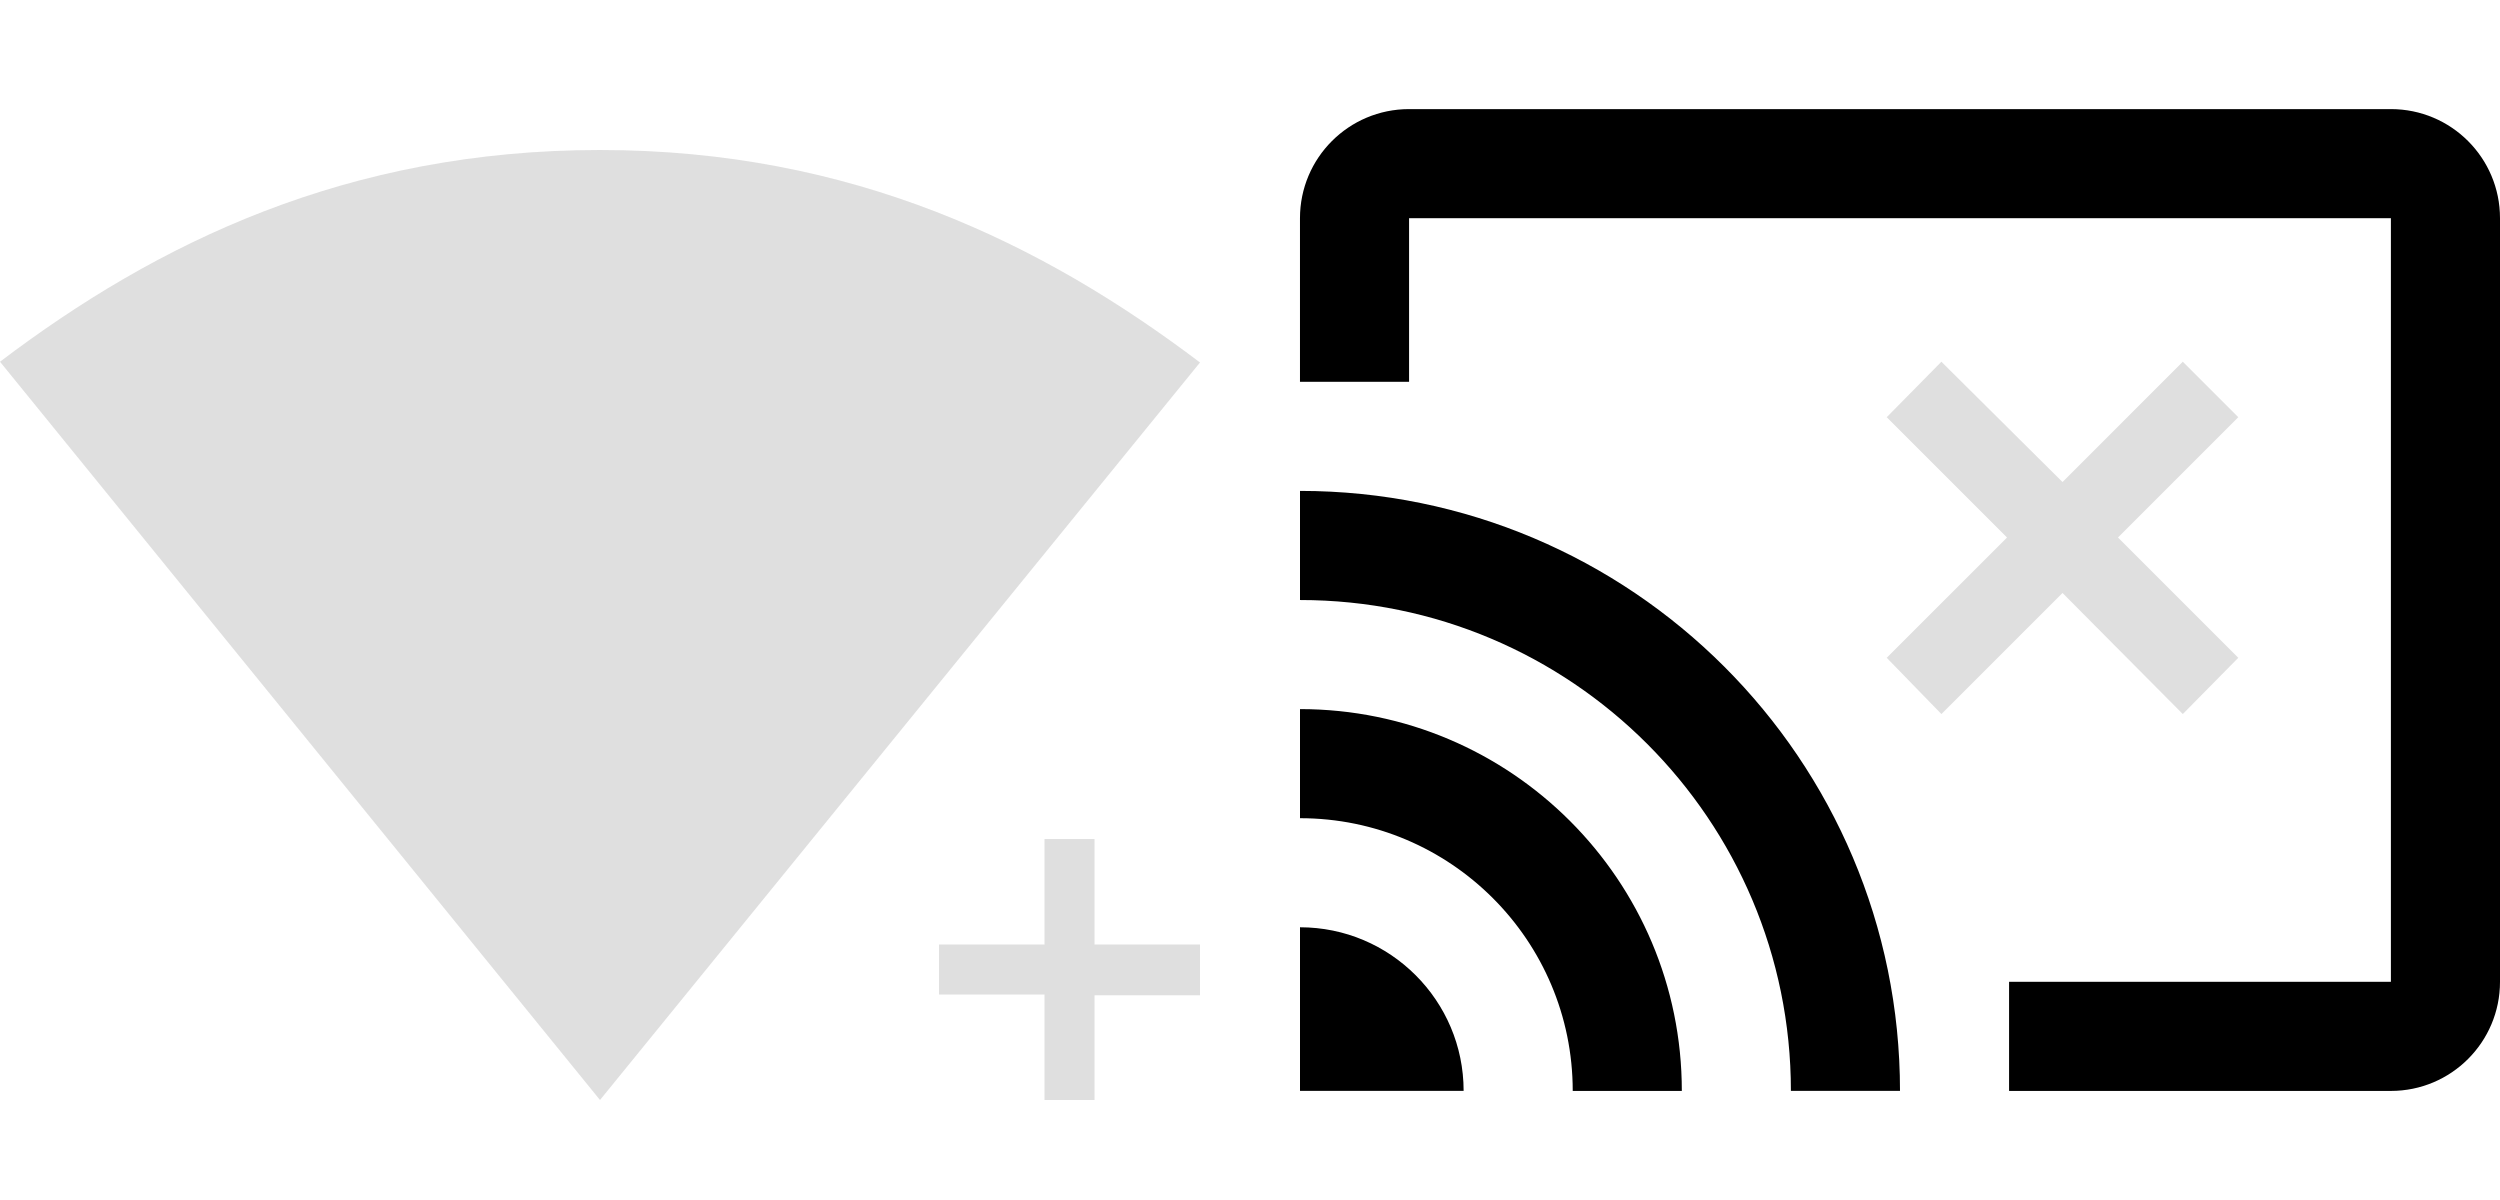
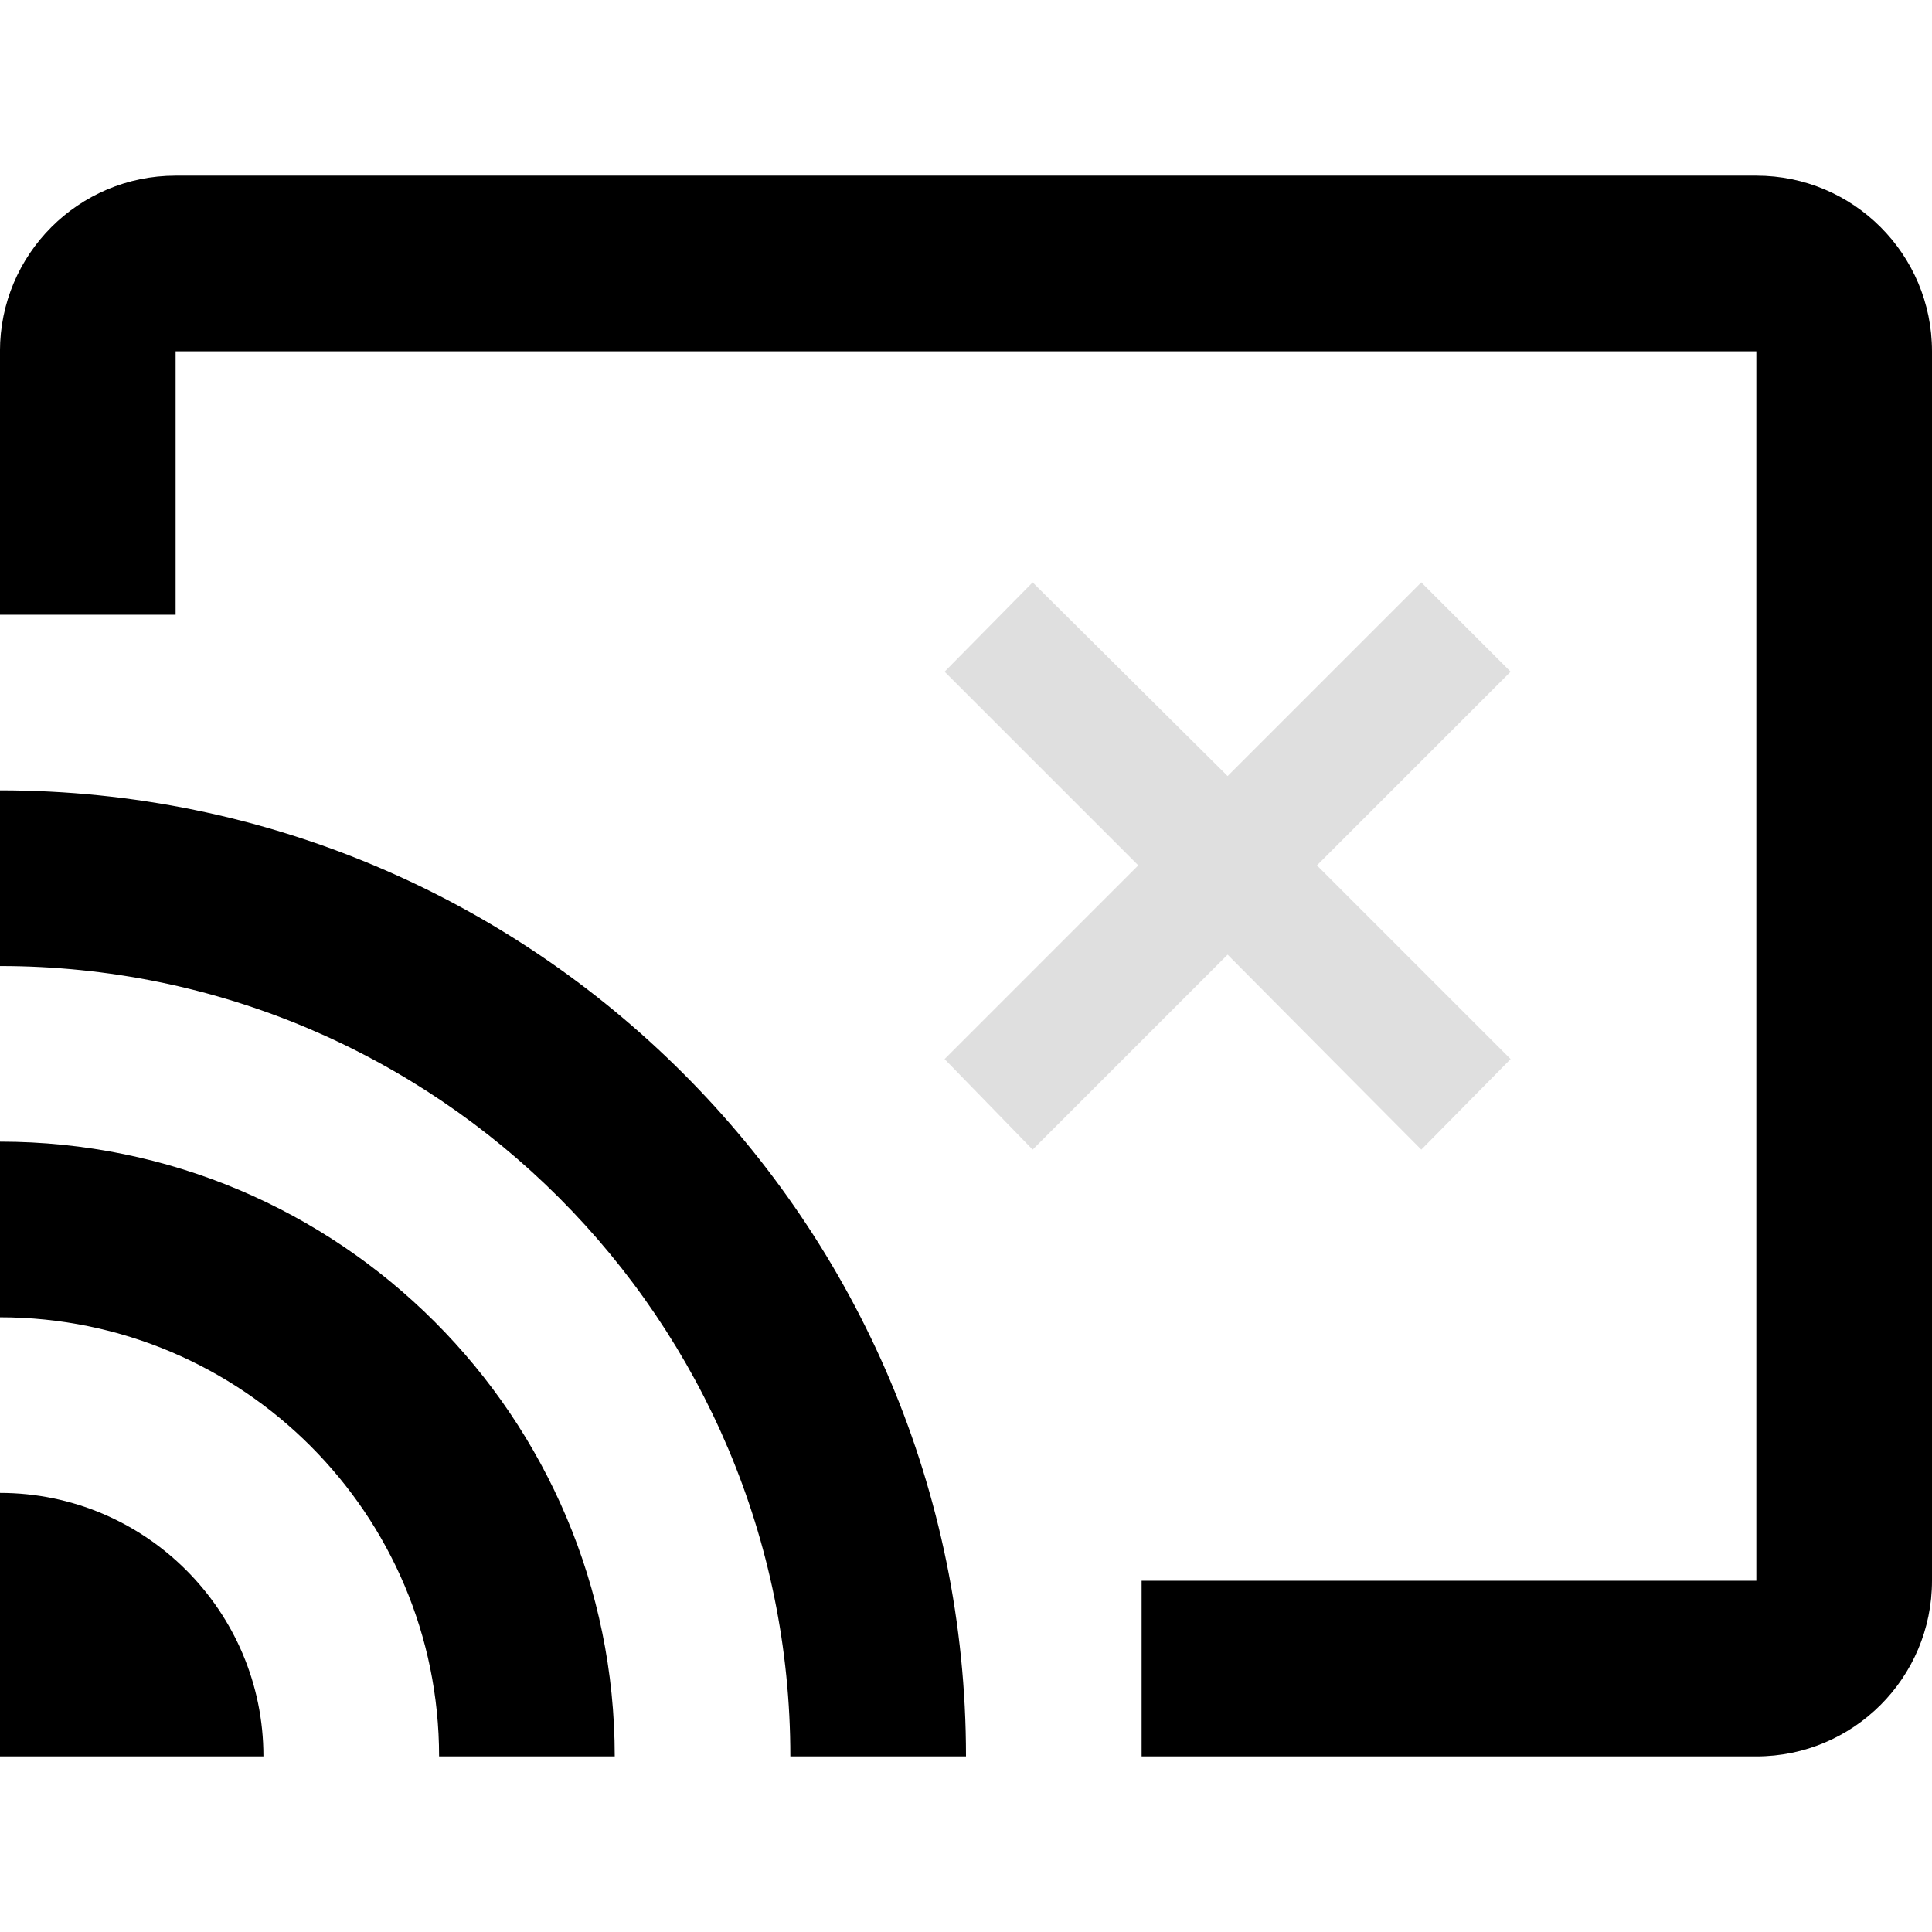
- <svg xmlns="http://www.w3.org/2000/svg" width="100" height="48" viewBox="0 0 100 48" id="svg2987" version="1.1">
+ <svg xmlns="http://www.w3.org/2000/svg" width="48" height="48" viewBox="0 0 48 48" id="svg2987" version="1.1">
  <defs id="defs2993" />
-   <path d="m 52,37.091 0,6.545 6.545,0 c 0,-3.611 -2.935,-6.545 -6.545,-6.545 z m 0,-8.727 0,4.364 c 6.022,0 10.909,4.887 10.909,10.909 l 4.364,0 c 0,-8.433 -6.84,-15.273 -15.273,-15.273 z m 0,-8.727 0,4.364 C 62.844,24 71.636,32.793 71.636,43.636 l 4.364,0 c 0,-13.255 -10.745,-24 -24,-24 z" id="path2986-9" style="stroke:none;stroke-opacity:1;fill:#000000;fill-opacity:1" />
-   <path d="M 24,6 C 13.91,6 6.29,9.699 0,14.469 L 24,44 48,14.5 C 41.71,9.74 34.09,6 24,6 z" id="path2996" style="fill:#808080;fill-opacity:0.25" />
-   <path d="m 95.636,4.364 -39.273,0 c -2.411,0 -4.364,1.953 -4.364,4.364 l 0,6.545 4.364,0 0,-6.545 39.273,0 0,30.545 -15.273,0 0,4.364 15.273,0 c 2.411,0 4.364,-1.953 4.364,-4.364 l 0,-30.545 c 0,-2.411 -1.953,-4.364 -4.364,-4.364 z" id="path2986" style="stroke:none;stroke-opacity:1;fill:#000000;fill-opacity:1" />
-   <g id="g3849-4" transform="matrix(0.4988686,-0.4988686,0.4988686,0.4988686,2.279392,58.67631)" style="fill:#808080;stroke:#808080;stroke-width:2.835;stroke-miterlimit:4;stroke-opacity:0.25;stroke-dasharray:none;fill-opacity:0.25">
-     <path style="font-size:medium;font-style:normal;font-variant:normal;font-weight:normal;font-stretch:normal;text-indent:0;text-align:start;text-decoration:none;line-height:normal;letter-spacing:normal;word-spacing:normal;text-transform:none;direction:ltr;block-progression:tb;writing-mode:lr-tb;text-anchor:start;baseline-shift:baseline;color:#000000;fill:#808080;fill-opacity:0.25;fill-rule:nonzero;stroke:none;stroke-width:2.835;marker:none;visibility:visible;display:inline;overflow:visible;enable-background:accumulate;font-family:Sans;-inkscape-font-specification:Sans" d="M 41.781 33.562 L 41.781 34.562 L 41.781 37.781 L 38.562 37.781 L 37.562 37.781 L 37.562 39.781 L 38.562 39.781 L 41.781 39.781 L 41.781 43 L 41.781 44 L 43.781 44 L 43.781 43 L 43.781 39.812 L 47 39.812 L 48 39.812 L 48 37.781 L 47 37.781 L 43.781 37.781 L 43.781 34.562 L 43.781 33.562 L 41.781 33.562 z " transform="matrix(1.002268,1.002268,-1.002268,1.002268,56.52483,-61.09395)" id="path3061-4" />
-   </g>
-   <g id="g3849-7" transform="matrix(1.404762,0,0,1.404762,-2.535714,-7.535714)" style="stroke:#808080;stroke-opacity:0.25;fill:#808080;fill-opacity:0.25">
-     <path style="font-size:medium;font-style:normal;font-variant:normal;font-weight:normal;font-stretch:normal;text-indent:0;text-align:start;text-decoration:none;line-height:normal;letter-spacing:normal;word-spacing:normal;text-transform:none;direction:ltr;block-progression:tb;writing-mode:lr-tb;text-anchor:start;baseline-shift:baseline;color:#000000;fill:#808080;fill-opacity:0.25;fill-rule:nonzero;stroke:none;stroke-width:2.237;marker:none;visibility:visible;display:inline;overflow:visible;enable-background:accumulate;font-family:Sans;-inkscape-font-specification:Sans" d="M 77.656 14.469 L 75.469 16.688 L 80.281 21.5 L 75.469 26.312 L 77.656 28.562 L 82.5 23.719 L 87.312 28.562 L 89.531 26.312 L 84.719 21.5 L 89.531 16.688 L 87.312 14.469 L 82.5 19.281 L 77.656 14.469 z " transform="matrix(0.7118644,0,0,0.7118644,1.805084,5.364407)" id="path3061-2" />
+   <g id="g3984" transform="translate(-52,0)">
+     <path style="fill:#000000;fill-opacity:1;stroke:none" id="path2986-9" d="m 52,37.091 0,6.545 6.545,0 c 0,-3.611 -2.935,-6.545 -6.545,-6.545 z m 0,-8.727 0,4.364 c 6.022,0 10.909,4.887 10.909,10.909 l 4.364,0 c 0,-8.433 -6.84,-15.273 -15.273,-15.273 z m 0,-8.727 0,4.364 C 62.844,24 71.636,32.793 71.636,43.636 l 4.364,0 c 0,-13.255 -10.745,-24 -24,-24 z" />
+     <path style="fill:#000000;fill-opacity:1;stroke:none" id="path2986" d="m 95.636,4.364 -39.273,0 c -2.411,0 -4.364,1.953 -4.364,4.364 l 0,6.545 4.364,0 0,-6.545 39.273,0 0,30.545 -15.273,0 0,4.364 15.273,0 c 2.411,0 4.364,-1.953 4.364,-4.364 l 0,-30.545 c 0,-2.411 -1.953,-4.364 -4.364,-4.364 z" />
+     <g style="fill:#808080;fill-opacity:0.25;stroke:#808080;stroke-opacity:0.25" transform="matrix(1.404762,0,0,1.404762,-2.535714,-7.535714)" id="g3849-7">
+       <path id="path3061-2" transform="matrix(0.7118644,0,0,0.7118644,1.805084,5.364407)" d="m 77.656,14.469 -2.188,2.219 4.812,4.812 -4.812,4.812 2.188,2.25 4.844,-4.844 4.812,4.844 2.219,-2.25 -4.812,-4.812 4.812,-4.812 -2.219,-2.219 -4.812,4.812 -4.844,-4.812 z" style="font-size:medium;font-style:normal;font-variant:normal;font-weight:normal;font-stretch:normal;text-indent:0;text-align:start;text-decoration:none;line-height:normal;letter-spacing:normal;word-spacing:normal;text-transform:none;direction:ltr;block-progression:tb;writing-mode:lr-tb;text-anchor:start;baseline-shift:baseline;color:#000000;fill:#808080;fill-opacity:0.25;fill-rule:nonzero;stroke:none;stroke-width:2.237;marker:none;visibility:visible;display:inline;overflow:visible;enable-background:accumulate;font-family:Sans;-inkscape-font-specification:Sans" />
+     </g>
  </g>
</svg>
